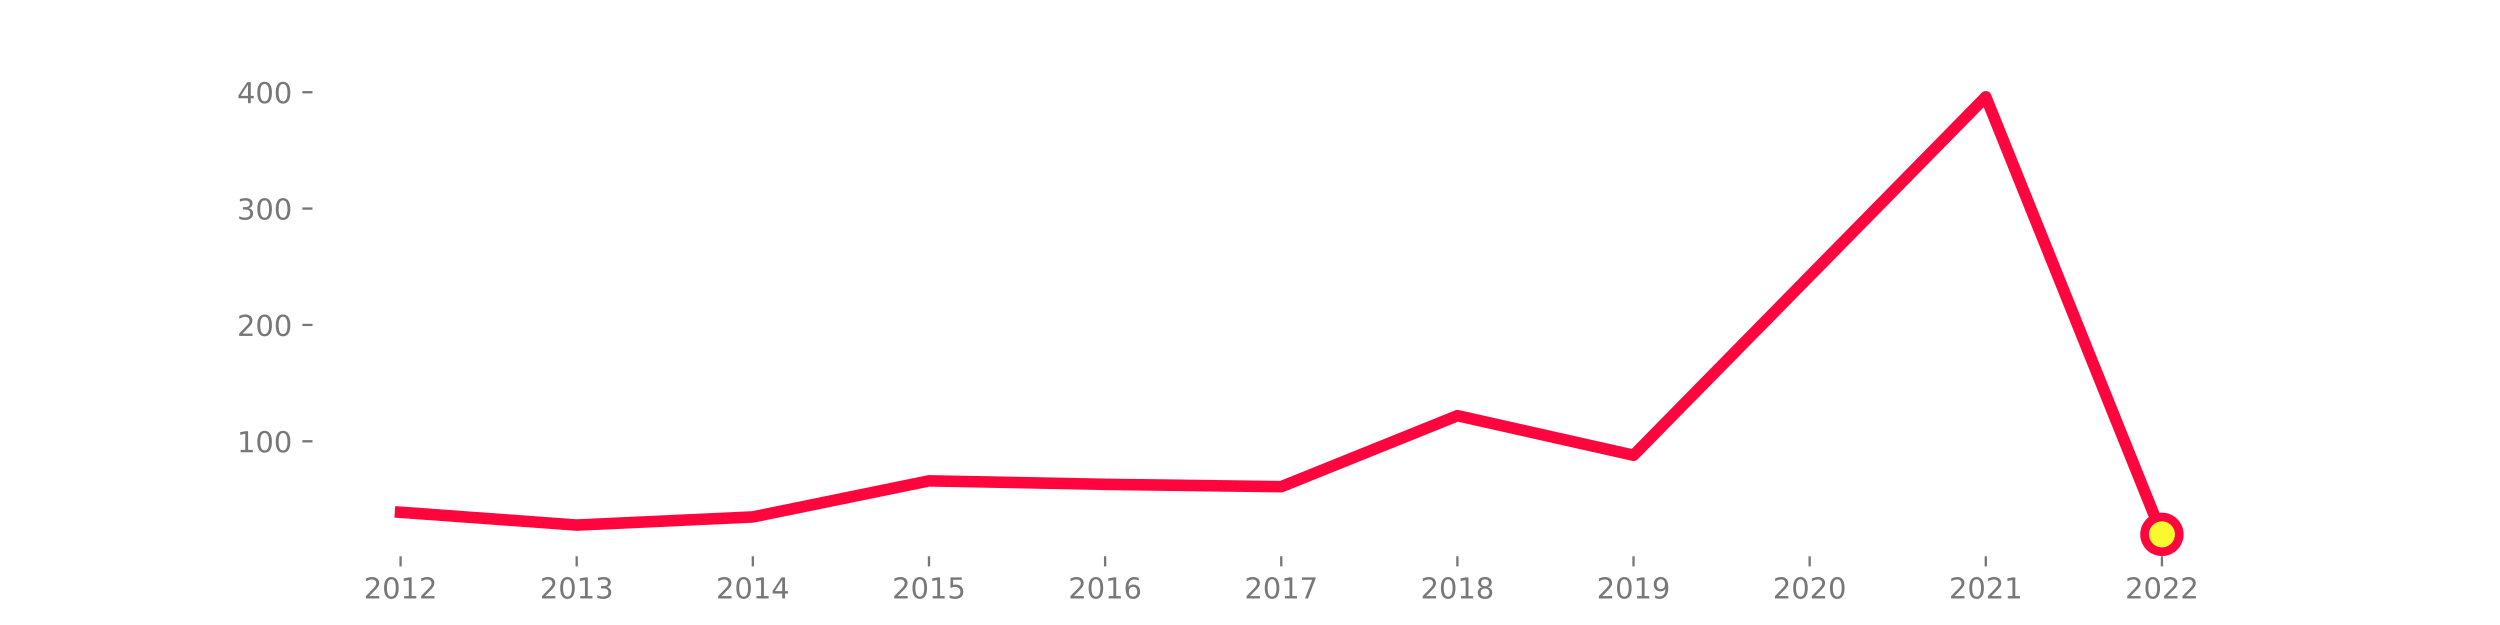
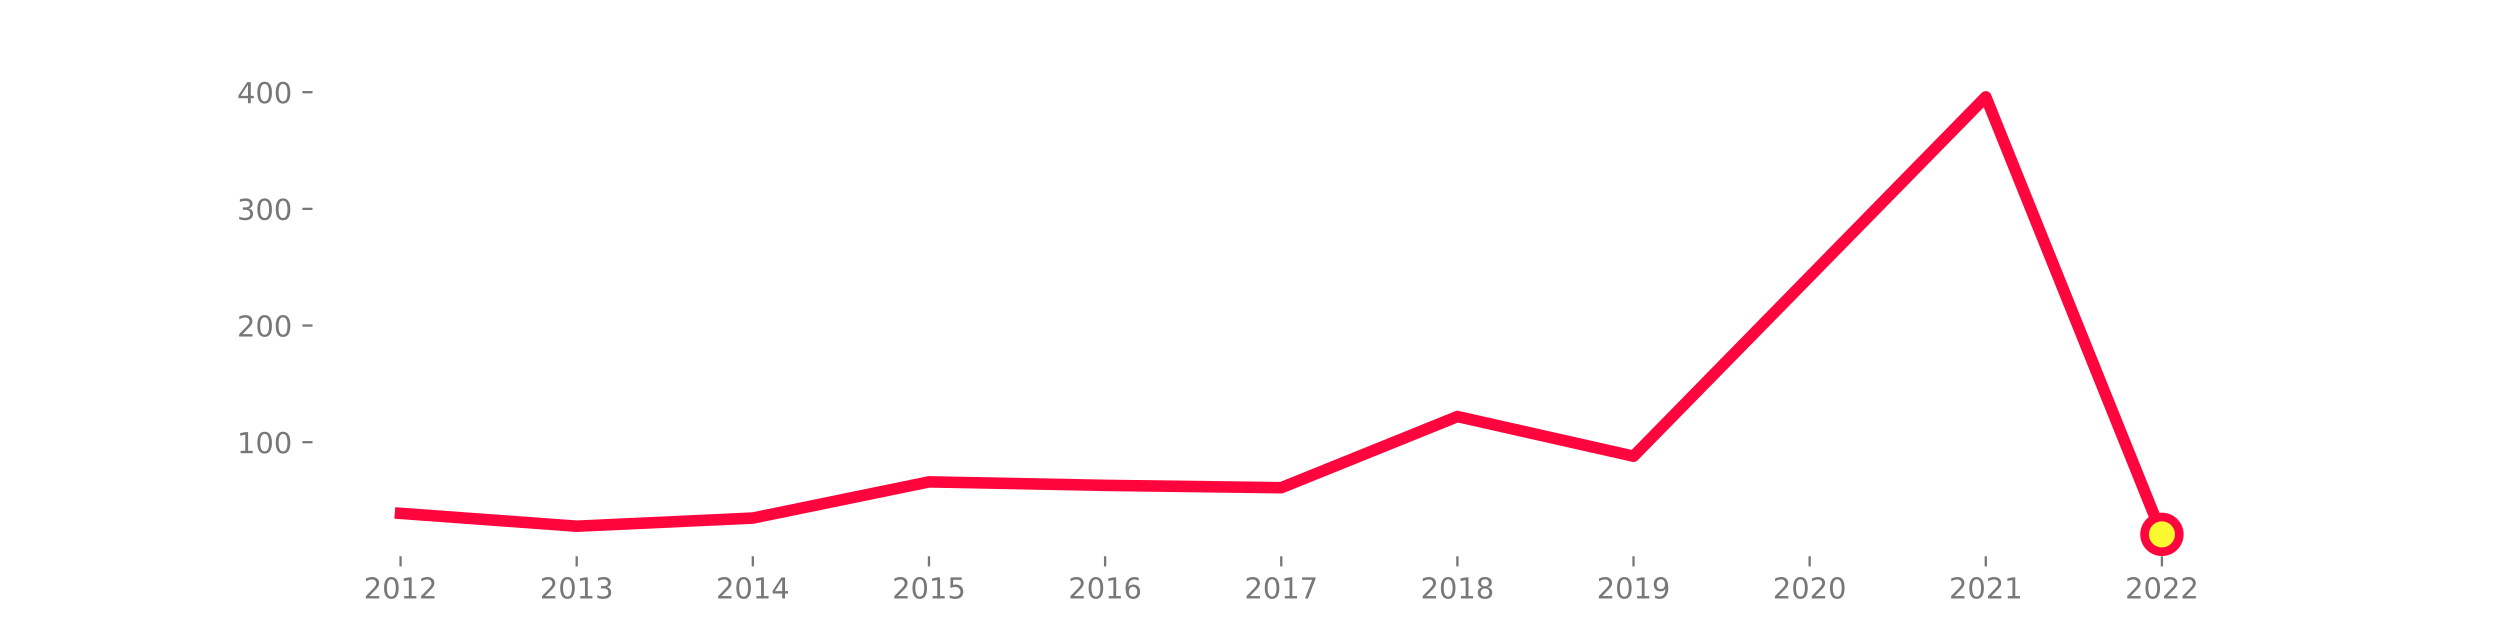
<svg xmlns="http://www.w3.org/2000/svg" xmlns:xlink="http://www.w3.org/1999/xlink" height="216pt" version="1.1" viewBox="0 0 864 216" width="864pt">
  <defs>
    <style type="text/css">*{stroke-linecap:butt;stroke-linejoin:round;}</style>
  </defs>
  <g id="figure_1">
    <g id="patch_1">
      <path d="M 0 216  L 864 216  L 864 0  L 0 0  z " style="fill:none;" />
    </g>
    <g id="axes_1">
      <g id="patch_2">
        <path d="M 108 192.24  L 777.6 192.24  L 777.6 25.92  L 108 25.92  z " style="fill:none;" />
      </g>
      <g id="matplotlib.axis_1">
        <g id="xtick_1">
          <g id="line2d_1">
            <defs>
              <path d="M 0 0  L 0 3.5  " id="m369d5d4faf" style="stroke:#777777;stroke-width:0.8;" />
            </defs>
            <g>
              <use style="fill:#777777;stroke:#777777;stroke-width:0.8;" x="138.436" xlink:href="#m369d5d4faf" y="192.24" />
            </g>
          </g>
          <g id="text_1">
            <g style="fill:#777777;" transform="translate(125.7114 206.8384)scale(0.1 -0.1)">
              <defs>
                <path d="M 19.188 8.297  L 53.609 8.297  L 53.609 0  L 7.328 0  L 7.328 8.297  Q 12.938 14.109 22.625 23.891  Q 32.328 33.688 34.812 36.531  Q 39.547 41.844 41.422 45.531  Q 43.312 49.219 43.312 52.781  Q 43.312 58.594 39.234 62.25  Q 35.156 65.922 28.609 65.922  Q 23.969 65.922 18.812 64.312  Q 13.672 62.703 7.812 59.422  L 7.812 69.391  Q 13.766 71.781 18.938 73  Q 24.125 74.219 28.422 74.219  Q 39.75 74.219 46.484 68.547  Q 53.219 62.891 53.219 53.422  Q 53.219 48.922 51.531 44.891  Q 49.859 40.875 45.406 35.406  Q 44.188 33.984 37.641 27.219  Q 31.109 20.453 19.188 8.297  z " id="DejaVuSans-50" />
                <path d="M 31.781 66.406  Q 24.172 66.406 20.328 58.906  Q 16.5 51.422 16.5 36.375  Q 16.5 21.391 20.328 13.891  Q 24.172 6.391 31.781 6.391  Q 39.453 6.391 43.281 13.891  Q 47.125 21.391 47.125 36.375  Q 47.125 51.422 43.281 58.906  Q 39.453 66.406 31.781 66.406  z M 31.781 74.219  Q 44.047 74.219 50.516 64.516  Q 56.984 54.828 56.984 36.375  Q 56.984 17.969 50.516 8.266  Q 44.047 -1.422 31.781 -1.422  Q 19.531 -1.422 13.062 8.266  Q 6.594 17.969 6.594 36.375  Q 6.594 54.828 13.062 64.516  Q 19.531 74.219 31.781 74.219  z " id="DejaVuSans-48" />
                <path d="M 12.406 8.297  L 28.516 8.297  L 28.516 63.922  L 10.984 60.406  L 10.984 69.391  L 28.422 72.906  L 38.281 72.906  L 38.281 8.297  L 54.391 8.297  L 54.391 0  L 12.406 0  z " id="DejaVuSans-49" />
              </defs>
              <use xlink:href="#DejaVuSans-50" />
              <use x="63.623" xlink:href="#DejaVuSans-48" />
              <use x="127.246" xlink:href="#DejaVuSans-49" />
              <use x="190.869" xlink:href="#DejaVuSans-50" />
            </g>
          </g>
        </g>
        <g id="xtick_2">
          <g id="line2d_2">
            <g>
              <use style="fill:#777777;stroke:#777777;stroke-width:0.8;" x="199.309" xlink:href="#m369d5d4faf" y="192.24" />
            </g>
          </g>
          <g id="text_2">
            <g style="fill:#777777;" transform="translate(186.5841 206.8384)scale(0.1 -0.1)">
              <defs>
                <path d="M 40.578 39.312  Q 47.656 37.797 51.625 33  Q 55.609 28.219 55.609 21.188  Q 55.609 10.406 48.188 4.484  Q 40.766 -1.422 27.094 -1.422  Q 22.516 -1.422 17.656 -0.516  Q 12.797 0.391 7.625 2.203  L 7.625 11.719  Q 11.719 9.328 16.594 8.109  Q 21.484 6.891 26.812 6.891  Q 36.078 6.891 40.938 10.547  Q 45.797 14.203 45.797 21.188  Q 45.797 27.641 41.281 31.266  Q 36.766 34.906 28.719 34.906  L 20.219 34.906  L 20.219 43.016  L 29.109 43.016  Q 36.375 43.016 40.234 45.922  Q 44.094 48.828 44.094 54.297  Q 44.094 59.906 40.109 62.906  Q 36.141 65.922 28.719 65.922  Q 24.656 65.922 20.016 65.031  Q 15.375 64.156 9.812 62.312  L 9.812 71.094  Q 15.438 72.656 20.344 73.438  Q 25.25 74.219 29.594 74.219  Q 40.828 74.219 47.359 69.109  Q 53.906 64.016 53.906 55.328  Q 53.906 49.266 50.438 45.094  Q 46.969 40.922 40.578 39.312  z " id="DejaVuSans-51" />
              </defs>
              <use xlink:href="#DejaVuSans-50" />
              <use x="63.623" xlink:href="#DejaVuSans-48" />
              <use x="127.246" xlink:href="#DejaVuSans-49" />
              <use x="190.869" xlink:href="#DejaVuSans-51" />
            </g>
          </g>
        </g>
        <g id="xtick_3">
          <g id="line2d_3">
            <g>
              <use style="fill:#777777;stroke:#777777;stroke-width:0.8;" x="260.182" xlink:href="#m369d5d4faf" y="192.24" />
            </g>
          </g>
          <g id="text_3">
            <g style="fill:#777777;" transform="translate(247.4568 206.8384)scale(0.1 -0.1)">
              <defs>
                <path d="M 37.797 64.312  L 12.891 25.391  L 37.797 25.391  z M 35.203 72.906  L 47.609 72.906  L 47.609 25.391  L 58.016 25.391  L 58.016 17.188  L 47.609 17.188  L 47.609 0  L 37.797 0  L 37.797 17.188  L 4.891 17.188  L 4.891 26.703  z " id="DejaVuSans-52" />
              </defs>
              <use xlink:href="#DejaVuSans-50" />
              <use x="63.623" xlink:href="#DejaVuSans-48" />
              <use x="127.246" xlink:href="#DejaVuSans-49" />
              <use x="190.869" xlink:href="#DejaVuSans-52" />
            </g>
          </g>
        </g>
        <g id="xtick_4">
          <g id="line2d_4">
            <g>
              <use style="fill:#777777;stroke:#777777;stroke-width:0.8;" x="321.055" xlink:href="#m369d5d4faf" y="192.24" />
            </g>
          </g>
          <g id="text_4">
            <g style="fill:#777777;" transform="translate(308.3295 206.8384)scale(0.1 -0.1)">
              <defs>
                <path d="M 10.797 72.906  L 49.516 72.906  L 49.516 64.594  L 19.828 64.594  L 19.828 46.734  Q 21.969 47.469 24.109 47.828  Q 26.266 48.188 28.422 48.188  Q 40.625 48.188 47.75 41.5  Q 54.891 34.812 54.891 23.391  Q 54.891 11.625 47.562 5.094  Q 40.234 -1.422 26.906 -1.422  Q 22.312 -1.422 17.547 -0.641  Q 12.797 0.141 7.719 1.703  L 7.719 11.625  Q 12.109 9.234 16.797 8.062  Q 21.484 6.891 26.703 6.891  Q 35.156 6.891 40.078 11.328  Q 45.016 15.766 45.016 23.391  Q 45.016 31 40.078 35.438  Q 35.156 39.891 26.703 39.891  Q 22.75 39.891 18.812 39.016  Q 14.891 38.141 10.797 36.281  z " id="DejaVuSans-53" />
              </defs>
              <use xlink:href="#DejaVuSans-50" />
              <use x="63.623" xlink:href="#DejaVuSans-48" />
              <use x="127.246" xlink:href="#DejaVuSans-49" />
              <use x="190.869" xlink:href="#DejaVuSans-53" />
            </g>
          </g>
        </g>
        <g id="xtick_5">
          <g id="line2d_5">
            <g>
              <use style="fill:#777777;stroke:#777777;stroke-width:0.8;" x="381.927" xlink:href="#m369d5d4faf" y="192.24" />
            </g>
          </g>
          <g id="text_5">
            <g style="fill:#777777;" transform="translate(369.2023 206.8384)scale(0.1 -0.1)">
              <defs>
                <path d="M 33.016 40.375  Q 26.375 40.375 22.484 35.828  Q 18.609 31.297 18.609 23.391  Q 18.609 15.531 22.484 10.953  Q 26.375 6.391 33.016 6.391  Q 39.656 6.391 43.531 10.953  Q 47.406 15.531 47.406 23.391  Q 47.406 31.297 43.531 35.828  Q 39.656 40.375 33.016 40.375  z M 52.594 71.297  L 52.594 62.312  Q 48.875 64.062 45.094 64.984  Q 41.312 65.922 37.594 65.922  Q 27.828 65.922 22.672 59.328  Q 17.531 52.734 16.797 39.406  Q 19.672 43.656 24.016 45.922  Q 28.375 48.188 33.594 48.188  Q 44.578 48.188 50.953 41.516  Q 57.328 34.859 57.328 23.391  Q 57.328 12.156 50.688 5.359  Q 44.047 -1.422 33.016 -1.422  Q 20.359 -1.422 13.672 8.266  Q 6.984 17.969 6.984 36.375  Q 6.984 53.656 15.188 63.938  Q 23.391 74.219 37.203 74.219  Q 40.922 74.219 44.703 73.484  Q 48.484 72.75 52.594 71.297  z " id="DejaVuSans-54" />
              </defs>
              <use xlink:href="#DejaVuSans-50" />
              <use x="63.623" xlink:href="#DejaVuSans-48" />
              <use x="127.246" xlink:href="#DejaVuSans-49" />
              <use x="190.869" xlink:href="#DejaVuSans-54" />
            </g>
          </g>
        </g>
        <g id="xtick_6">
          <g id="line2d_6">
            <g>
              <use style="fill:#777777;stroke:#777777;stroke-width:0.8;" x="442.8" xlink:href="#m369d5d4faf" y="192.24" />
            </g>
          </g>
          <g id="text_6">
            <g style="fill:#777777;" transform="translate(430.075 206.8384)scale(0.1 -0.1)">
              <defs>
                <path d="M 8.203 72.906  L 55.078 72.906  L 55.078 68.703  L 28.609 0  L 18.312 0  L 43.219 64.594  L 8.203 64.594  z " id="DejaVuSans-55" />
              </defs>
              <use xlink:href="#DejaVuSans-50" />
              <use x="63.623" xlink:href="#DejaVuSans-48" />
              <use x="127.246" xlink:href="#DejaVuSans-49" />
              <use x="190.869" xlink:href="#DejaVuSans-55" />
            </g>
          </g>
        </g>
        <g id="xtick_7">
          <g id="line2d_7">
            <g>
              <use style="fill:#777777;stroke:#777777;stroke-width:0.8;" x="503.673" xlink:href="#m369d5d4faf" y="192.24" />
            </g>
          </g>
          <g id="text_7">
            <g style="fill:#777777;" transform="translate(490.9477 206.8384)scale(0.1 -0.1)">
              <defs>
                <path d="M 31.781 34.625  Q 24.75 34.625 20.719 30.859  Q 16.703 27.094 16.703 20.516  Q 16.703 13.922 20.719 10.156  Q 24.75 6.391 31.781 6.391  Q 38.812 6.391 42.859 10.172  Q 46.922 13.969 46.922 20.516  Q 46.922 27.094 42.891 30.859  Q 38.875 34.625 31.781 34.625  z M 21.922 38.812  Q 15.578 40.375 12.031 44.719  Q 8.5 49.078 8.5 55.328  Q 8.5 64.062 14.719 69.141  Q 20.953 74.219 31.781 74.219  Q 42.672 74.219 48.875 69.141  Q 55.078 64.062 55.078 55.328  Q 55.078 49.078 51.531 44.719  Q 48 40.375 41.703 38.812  Q 48.828 37.156 52.797 32.312  Q 56.781 27.484 56.781 20.516  Q 56.781 9.906 50.312 4.234  Q 43.844 -1.422 31.781 -1.422  Q 19.734 -1.422 13.25 4.234  Q 6.781 9.906 6.781 20.516  Q 6.781 27.484 10.781 32.312  Q 14.797 37.156 21.922 38.812  z M 18.312 54.391  Q 18.312 48.734 21.844 45.562  Q 25.391 42.391 31.781 42.391  Q 38.141 42.391 41.719 45.562  Q 45.312 48.734 45.312 54.391  Q 45.312 60.062 41.719 63.234  Q 38.141 66.406 31.781 66.406  Q 25.391 66.406 21.844 63.234  Q 18.312 60.062 18.312 54.391  z " id="DejaVuSans-56" />
              </defs>
              <use xlink:href="#DejaVuSans-50" />
              <use x="63.623" xlink:href="#DejaVuSans-48" />
              <use x="127.246" xlink:href="#DejaVuSans-49" />
              <use x="190.869" xlink:href="#DejaVuSans-56" />
            </g>
          </g>
        </g>
        <g id="xtick_8">
          <g id="line2d_8">
            <g>
              <use style="fill:#777777;stroke:#777777;stroke-width:0.8;" x="564.545" xlink:href="#m369d5d4faf" y="192.24" />
            </g>
          </g>
          <g id="text_8">
            <g style="fill:#777777;" transform="translate(551.8205 206.8384)scale(0.1 -0.1)">
              <defs>
                <path d="M 10.984 1.516  L 10.984 10.5  Q 14.703 8.734 18.5 7.812  Q 22.312 6.891 25.984 6.891  Q 35.75 6.891 40.891 13.453  Q 46.047 20.016 46.781 33.406  Q 43.953 29.203 39.594 26.953  Q 35.25 24.703 29.984 24.703  Q 19.047 24.703 12.672 31.312  Q 6.297 37.938 6.297 49.422  Q 6.297 60.641 12.938 67.422  Q 19.578 74.219 30.609 74.219  Q 43.266 74.219 49.922 64.516  Q 56.594 54.828 56.594 36.375  Q 56.594 19.141 48.406 8.859  Q 40.234 -1.422 26.422 -1.422  Q 22.703 -1.422 18.891 -0.688  Q 15.094 0.047 10.984 1.516  z M 30.609 32.422  Q 37.25 32.422 41.125 36.953  Q 45.016 41.5 45.016 49.422  Q 45.016 57.281 41.125 61.844  Q 37.25 66.406 30.609 66.406  Q 23.969 66.406 20.094 61.844  Q 16.219 57.281 16.219 49.422  Q 16.219 41.5 20.094 36.953  Q 23.969 32.422 30.609 32.422  z " id="DejaVuSans-57" />
              </defs>
              <use xlink:href="#DejaVuSans-50" />
              <use x="63.623" xlink:href="#DejaVuSans-48" />
              <use x="127.246" xlink:href="#DejaVuSans-49" />
              <use x="190.869" xlink:href="#DejaVuSans-57" />
            </g>
          </g>
        </g>
        <g id="xtick_9">
          <g id="line2d_9">
            <g>
              <use style="fill:#777777;stroke:#777777;stroke-width:0.8;" x="625.418" xlink:href="#m369d5d4faf" y="192.24" />
            </g>
          </g>
          <g id="text_9">
            <g style="fill:#777777;" transform="translate(612.6932 206.8384)scale(0.1 -0.1)">
              <use xlink:href="#DejaVuSans-50" />
              <use x="63.623" xlink:href="#DejaVuSans-48" />
              <use x="127.246" xlink:href="#DejaVuSans-50" />
              <use x="190.869" xlink:href="#DejaVuSans-48" />
            </g>
          </g>
        </g>
        <g id="xtick_10">
          <g id="line2d_10">
            <g>
              <use style="fill:#777777;stroke:#777777;stroke-width:0.8;" x="686.291" xlink:href="#m369d5d4faf" y="192.24" />
            </g>
          </g>
          <g id="text_10">
            <g style="fill:#777777;" transform="translate(673.5659 206.8384)scale(0.1 -0.1)">
              <use xlink:href="#DejaVuSans-50" />
              <use x="63.623" xlink:href="#DejaVuSans-48" />
              <use x="127.246" xlink:href="#DejaVuSans-50" />
              <use x="190.869" xlink:href="#DejaVuSans-49" />
            </g>
          </g>
        </g>
        <g id="xtick_11">
          <g id="line2d_11">
            <g>
              <use style="fill:#777777;stroke:#777777;stroke-width:0.8;" x="747.164" xlink:href="#m369d5d4faf" y="192.24" />
            </g>
          </g>
          <g id="text_11">
            <g style="fill:#777777;" transform="translate(734.4386 206.8384)scale(0.1 -0.1)">
              <use xlink:href="#DejaVuSans-50" />
              <use x="63.623" xlink:href="#DejaVuSans-48" />
              <use x="127.246" xlink:href="#DejaVuSans-50" />
              <use x="190.869" xlink:href="#DejaVuSans-50" />
            </g>
          </g>
        </g>
      </g>
      <g id="matplotlib.axis_2">
        <g id="ytick_1">
          <g id="line2d_12">
            <defs>
              <path d="M 0 0  L -3.5 0  " id="m733c687d9e" style="stroke:#777777;stroke-width:0.8;" />
            </defs>
            <g>
-               <use style="fill:#777777;stroke:#777777;stroke-width:0.8;" x="108" xlink:href="#m733c687d9e" y="152.51" />
+               <use style="fill:#777777;stroke:#777777;stroke-width:0.8;" x="108" xlink:href="#m733c687d9e" y="152.827" />
            </g>
          </g>
          <g id="text_12">
-             <g style="fill:#777777;" transform="translate(81.9125 156.309)scale(0.1 -0.1)">
+             <g style="fill:#777777;" transform="translate(81.9125 156.6264)scale(0.1 -0.1)">
              <use xlink:href="#DejaVuSans-49" />
              <use x="63.623" xlink:href="#DejaVuSans-48" />
              <use x="127.246" xlink:href="#DejaVuSans-48" />
            </g>
          </g>
        </g>
        <g id="ytick_2">
          <g id="line2d_13">
            <g>
-               <use style="fill:#777777;stroke:#777777;stroke-width:0.8;" x="108" xlink:href="#m733c687d9e" y="112.297" />
+               <use style="fill:#777777;stroke:#777777;stroke-width:0.8;" x="108" xlink:href="#m733c687d9e" y="112.507" />
            </g>
          </g>
          <g id="text_13">
-             <g style="fill:#777777;" transform="translate(81.9125 116.0962)scale(0.1 -0.1)">
+             <g style="fill:#777777;" transform="translate(81.9125 116.3064)scale(0.1 -0.1)">
              <use xlink:href="#DejaVuSans-50" />
              <use x="63.623" xlink:href="#DejaVuSans-48" />
              <use x="127.246" xlink:href="#DejaVuSans-48" />
            </g>
          </g>
        </g>
        <g id="ytick_3">
          <g id="line2d_14">
            <g>
-               <use style="fill:#777777;stroke:#777777;stroke-width:0.8;" x="108" xlink:href="#m733c687d9e" y="72.084" />
+               <use style="fill:#777777;stroke:#777777;stroke-width:0.8;" x="108" xlink:href="#m733c687d9e" y="72.187" />
            </g>
          </g>
          <g id="text_14">
-             <g style="fill:#777777;" transform="translate(81.9125 75.88347)scale(0.1 -0.1)">
+             <g style="fill:#777777;" transform="translate(81.9125 75.98642)scale(0.1 -0.1)">
              <use xlink:href="#DejaVuSans-51" />
              <use x="63.623" xlink:href="#DejaVuSans-48" />
              <use x="127.246" xlink:href="#DejaVuSans-48" />
            </g>
          </g>
        </g>
        <g id="ytick_4">
          <g id="line2d_15">
            <g>
-               <use style="fill:#777777;stroke:#777777;stroke-width:0.8;" x="108" xlink:href="#m733c687d9e" y="31.871" />
+               <use style="fill:#777777;stroke:#777777;stroke-width:0.8;" x="108" xlink:href="#m733c687d9e" y="31.867" />
            </g>
          </g>
          <g id="text_15">
-             <g style="fill:#777777;" transform="translate(81.9125 35.67071)scale(0.1 -0.1)">
+             <g style="fill:#777777;" transform="translate(81.9125 35.66642)scale(0.1 -0.1)">
              <use xlink:href="#DejaVuSans-52" />
              <use x="63.623" xlink:href="#DejaVuSans-48" />
              <use x="127.246" xlink:href="#DejaVuSans-48" />
            </g>
          </g>
        </g>
      </g>
      <g id="line2d_16">
-         <path clip-path="url(#p371792d809)" d="M 138.436 177.04  L 199.309 181.463  L 260.182 178.648  L 321.055 166.182  L 381.927 167.389  L 442.8 168.193  L 503.673 143.663  L 564.545 157.335  L 625.418 95.408  L 686.291 33.48  L 747.164 184.68  " style="fill:none;stroke:#ff053e;stroke-linecap:square;stroke-width:4;" />
+         <path clip-path="url(#p371792d809)" d="M 138.436 177.422  L 199.309 181.858  L 260.182 179.035  L 321.055 166.536  L 381.927 167.746  L 442.8 168.552  L 503.673 143.957  L 564.545 157.666  L 625.418 95.573  L 686.291 33.48  L 747.164 184.68  " style="fill:none;stroke:#ff053e;stroke-linecap:square;stroke-width:4;" />
      </g>
      <g id="line2d_17">
        <path clip-path="url(#p371792d809)" d="M 747.164 184.68  " style="fill:none;stroke:#ff053e;stroke-linecap:square;stroke-width:4;" />
        <defs>
          <path d="M 0 6  C 1.591 6 3.117 5.368 4.243 4.243  C 5.368 3.117 6 1.591 6 0  C 6 -1.591 5.368 -3.117 4.243 -4.243  C 3.117 -5.368 1.591 -6 0 -6  C -1.591 -6 -3.117 -5.368 -4.243 -4.243  C -5.368 -3.117 -6 -1.591 -6 0  C -6 1.591 -5.368 3.117 -4.243 4.243  C -3.117 5.368 -1.591 6 0 6  z " id="m761ea37a20" style="stroke:#ff053e;stroke-width:3;" />
        </defs>
        <g clip-path="url(#p371792d809)">
          <use style="fill:#faf82e;stroke:#ff053e;stroke-width:3;" x="747.164" xlink:href="#m761ea37a20" y="184.68" />
        </g>
      </g>
    </g>
  </g>
  <defs>
    <clipPath id="p371792d809">
      <rect height="166.32" width="669.6" x="108" y="25.92" />
    </clipPath>
  </defs>
</svg>
